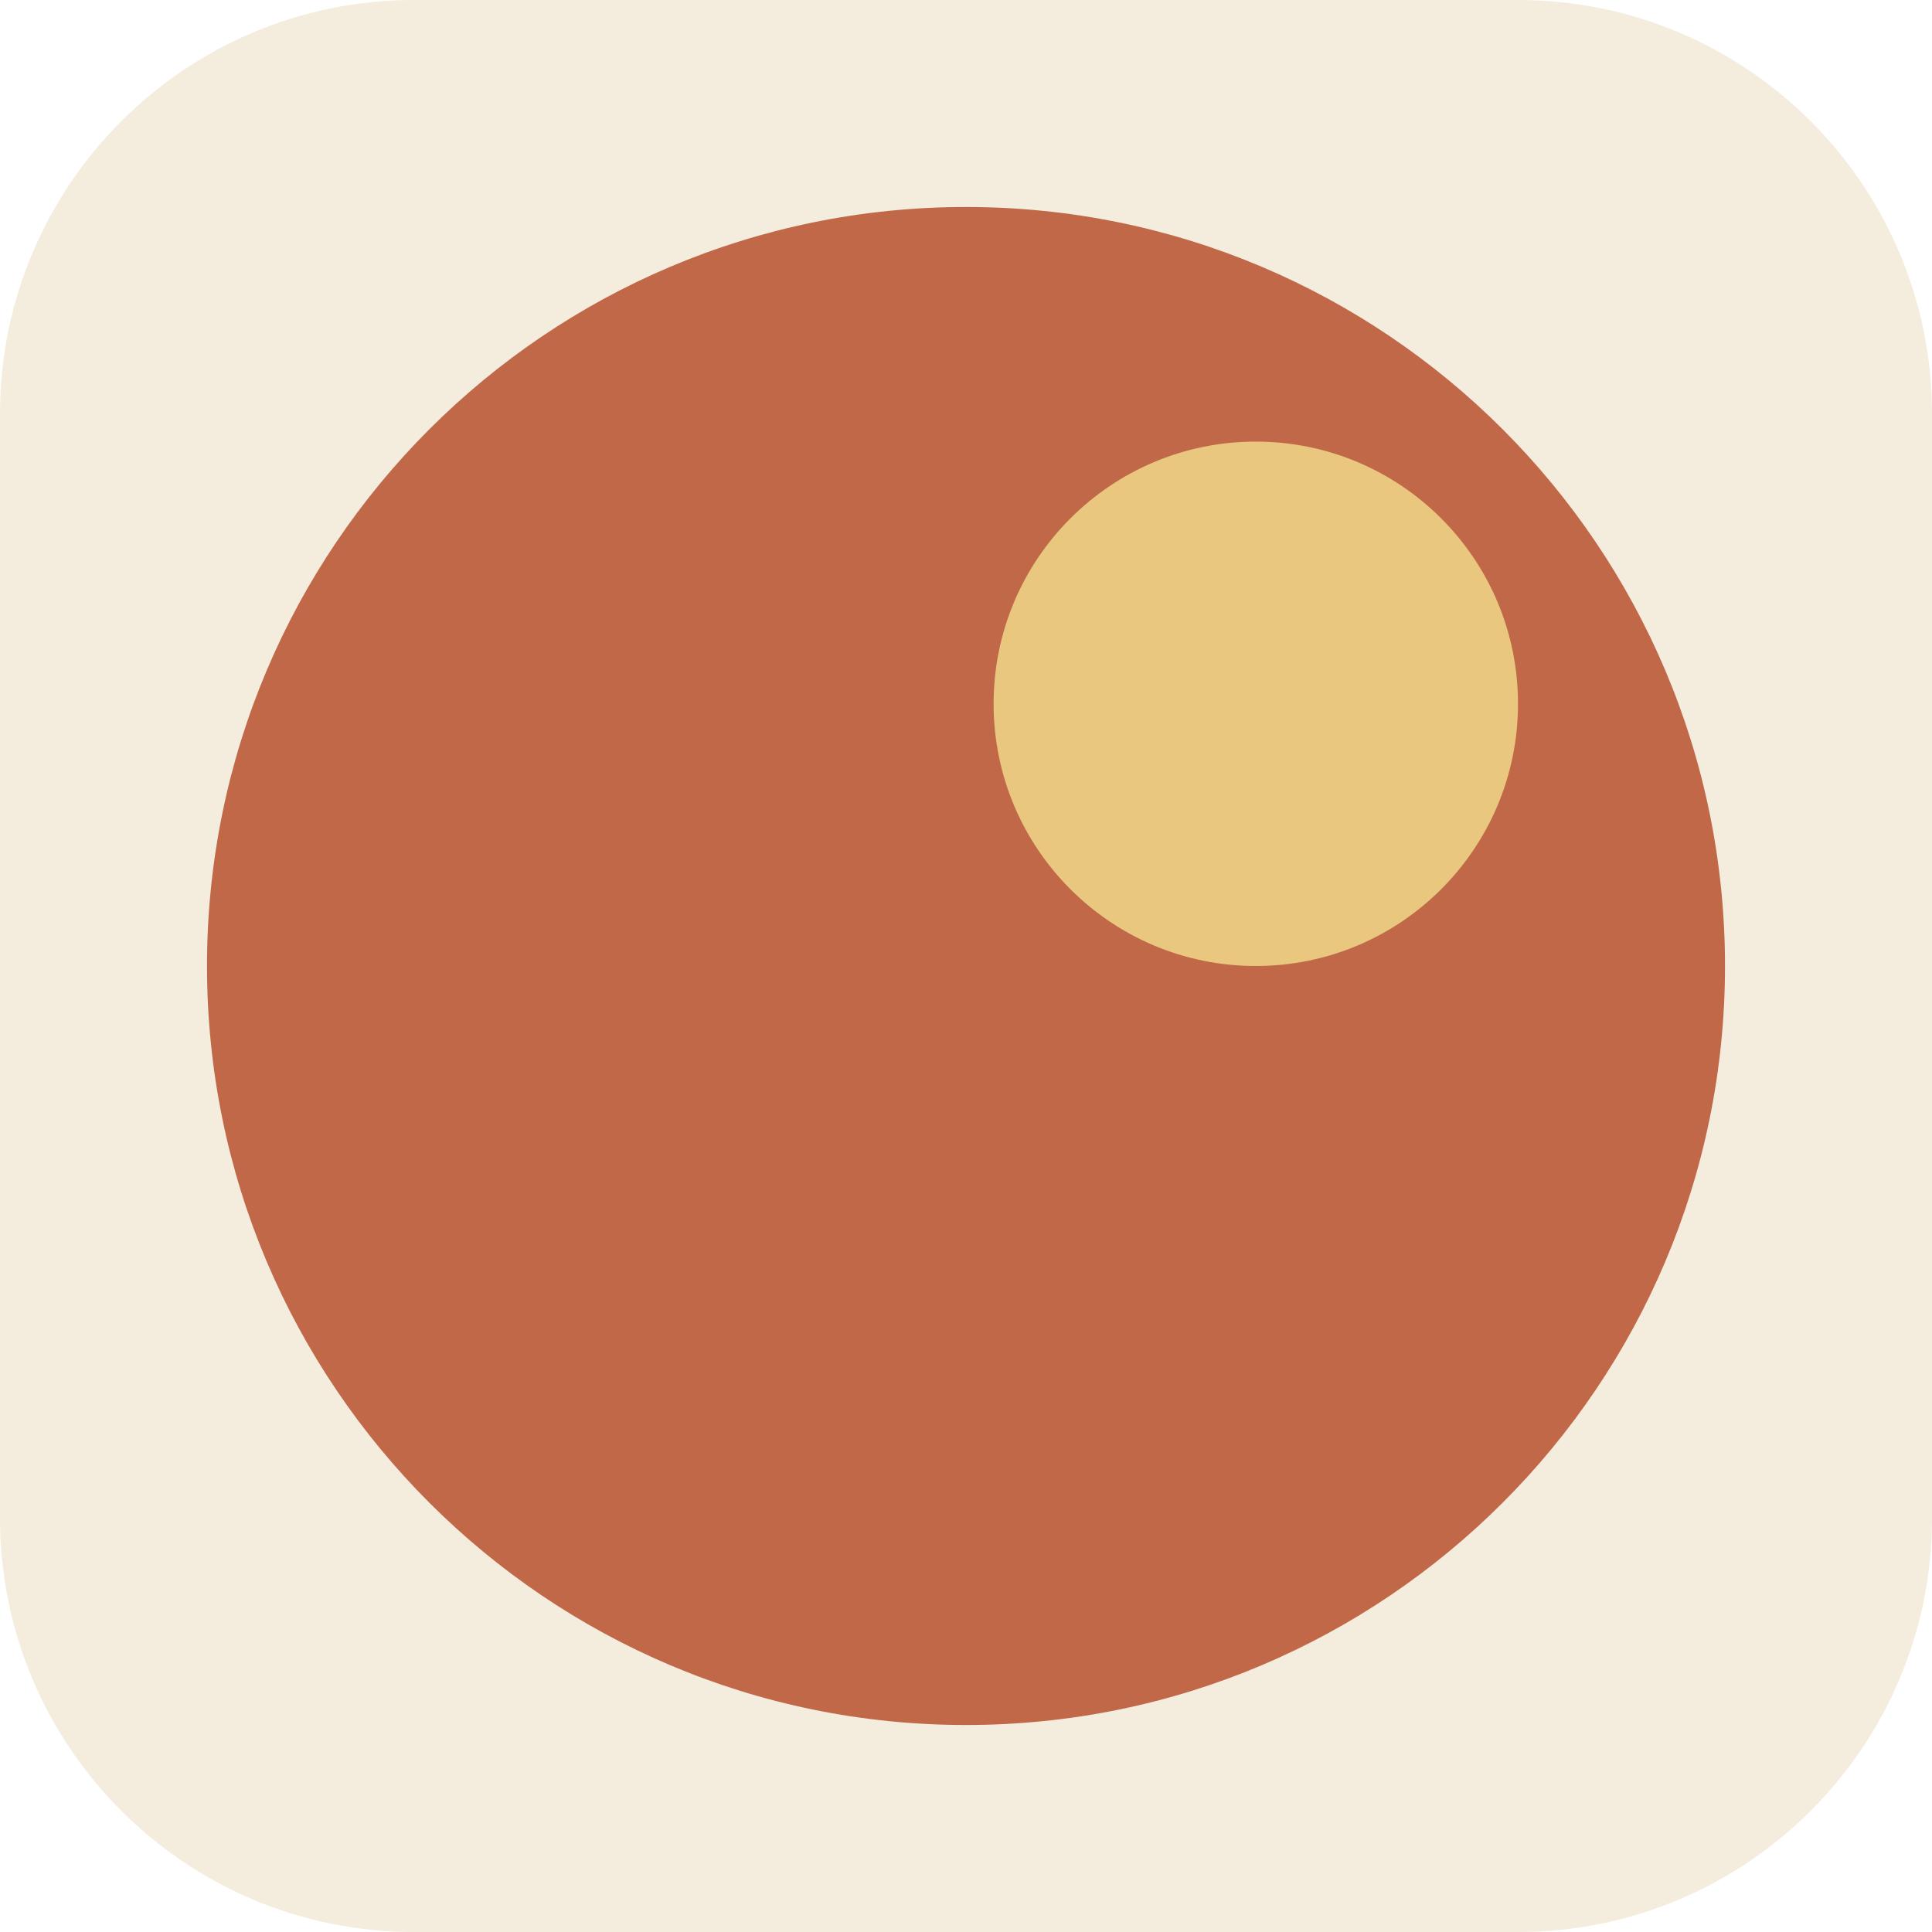
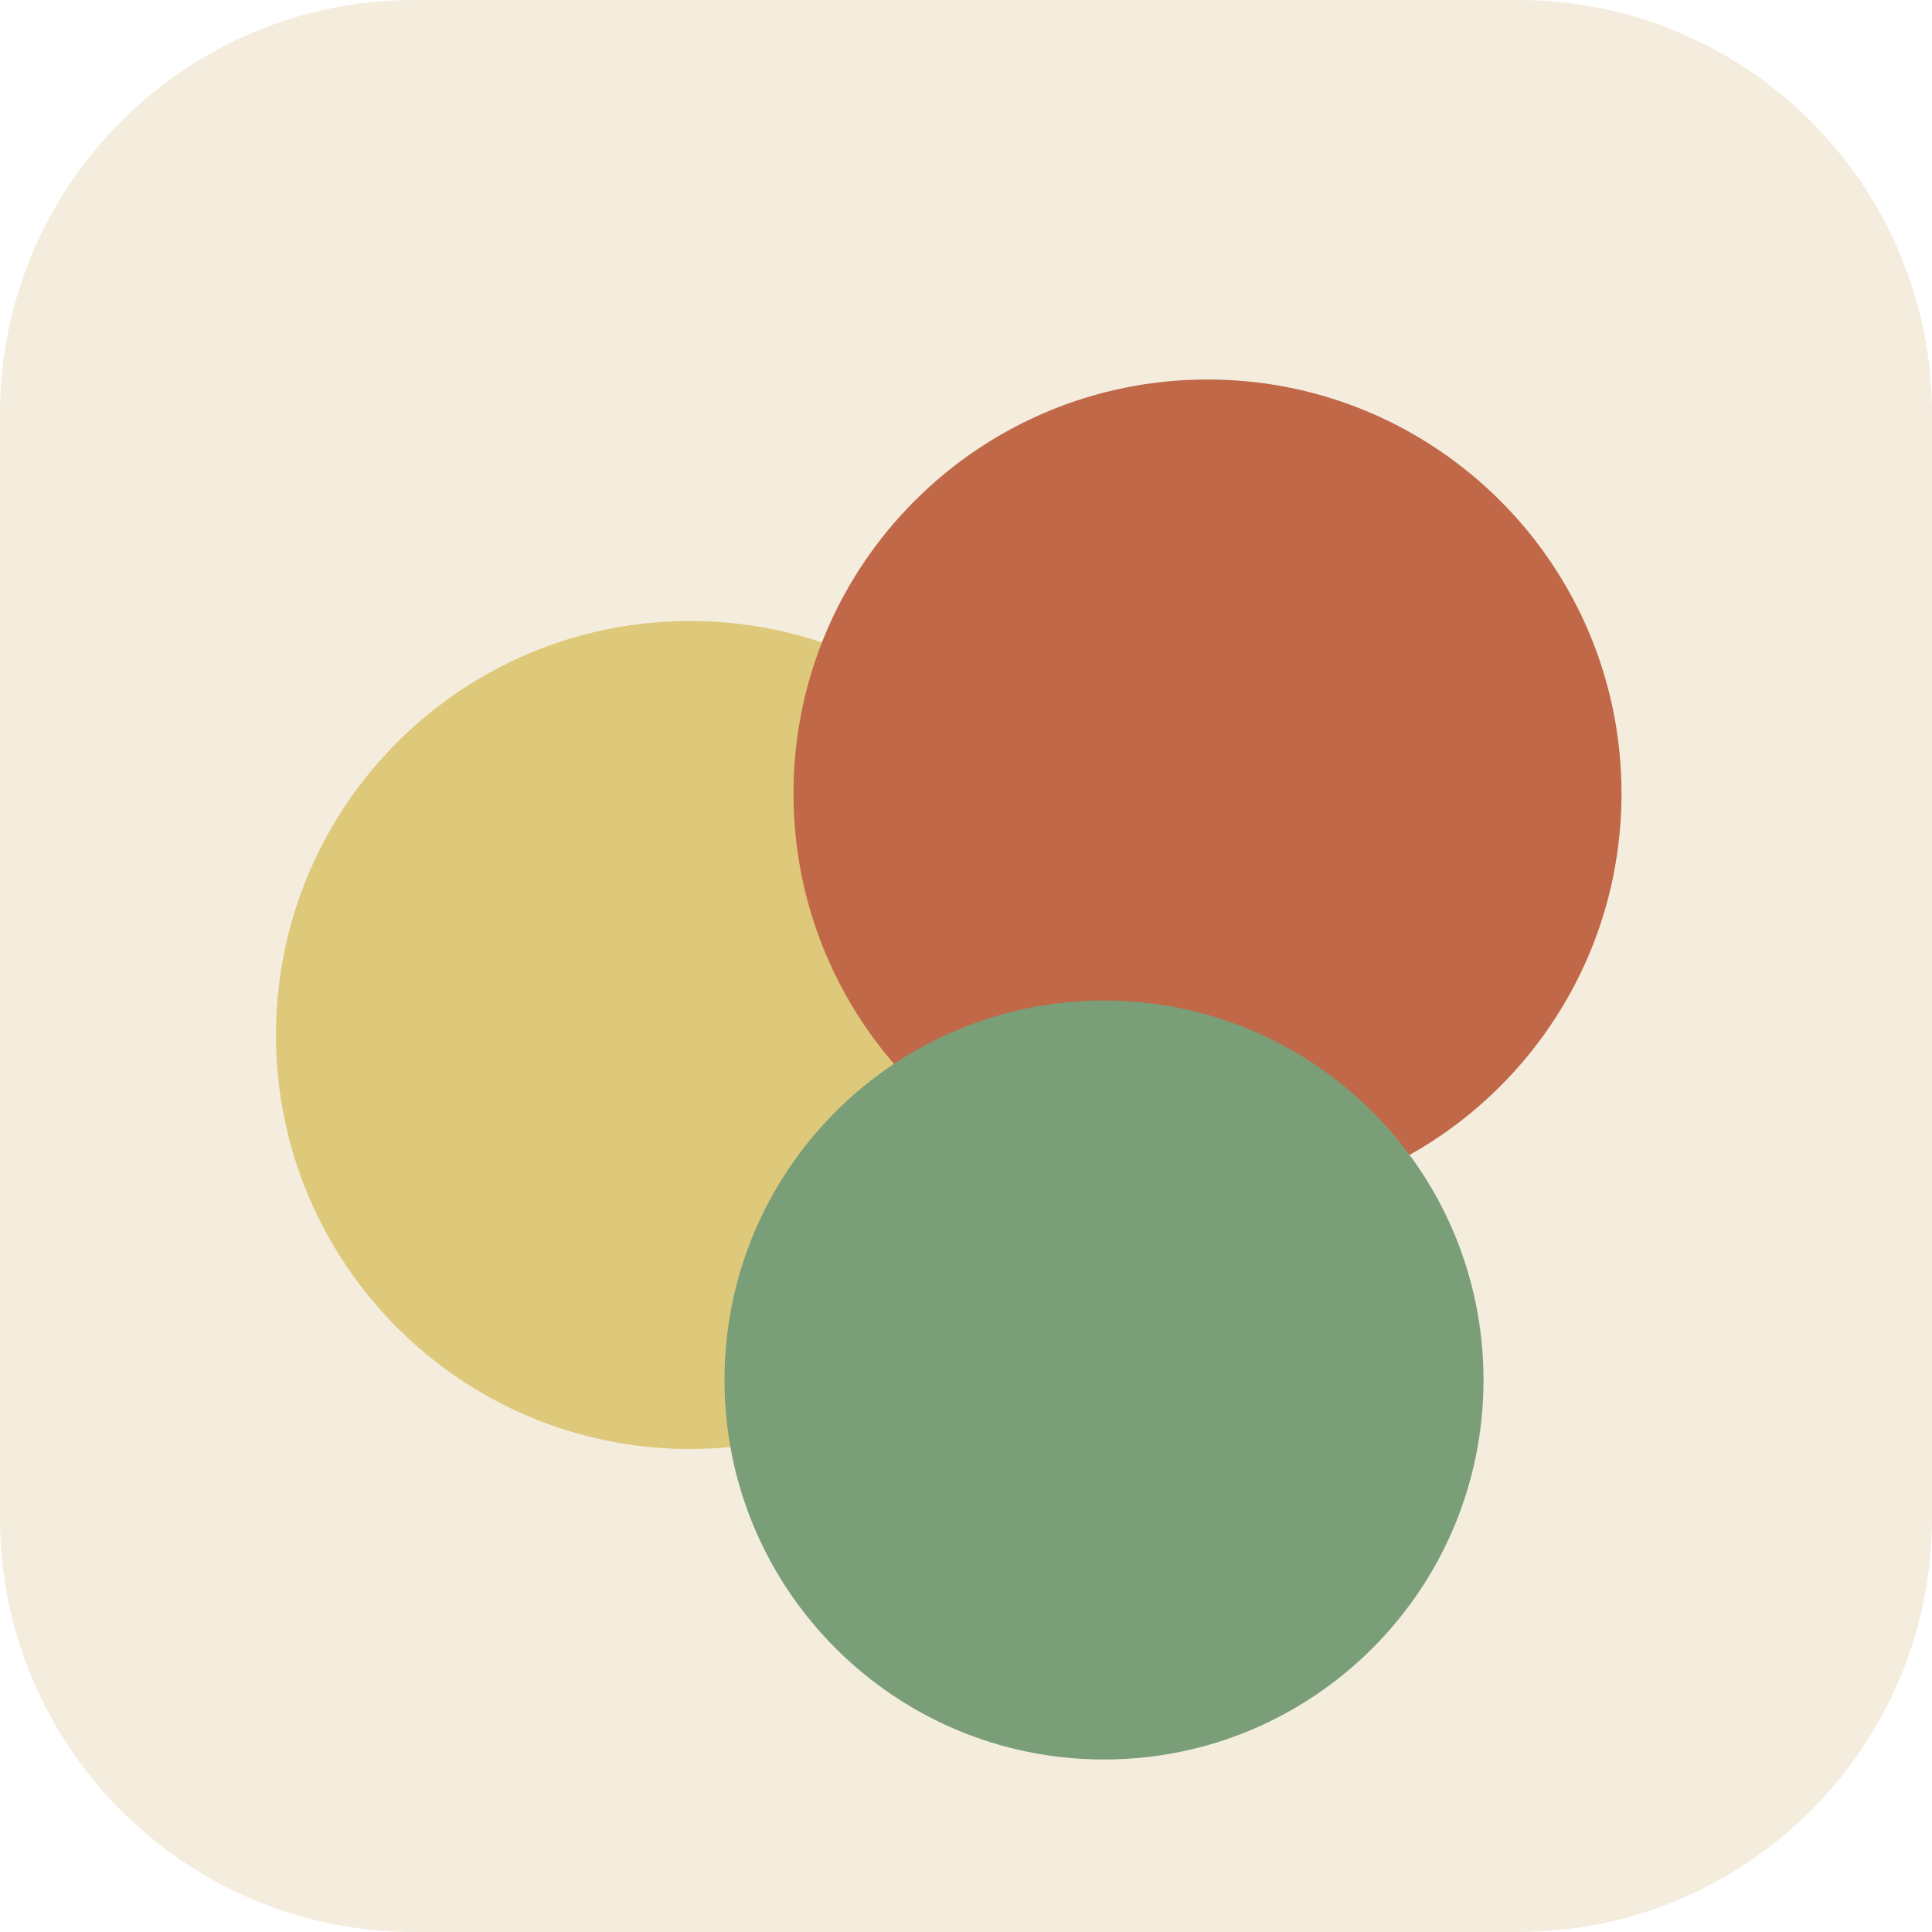
<svg xmlns="http://www.w3.org/2000/svg" width="28" height="28" viewBox="0 0 28 28">
  <rect width="28" height="28" rx="6" fill="#F4ECDD" />
-   <circle cx="14" cy="14" r="11" fill="#C06848" />
-   <circle cx="18.2" cy="10.2" r="3.8" fill="#E9C77E" />
+   <circle cx="10" cy="15" r="6" fill="#DEC87A" />
+   <circle cx="17.5" cy="11.5" r="6" fill="#C06848" />
+   <circle cx="16" cy="20" r="5.5" fill="#7A9E78" />
</svg>
